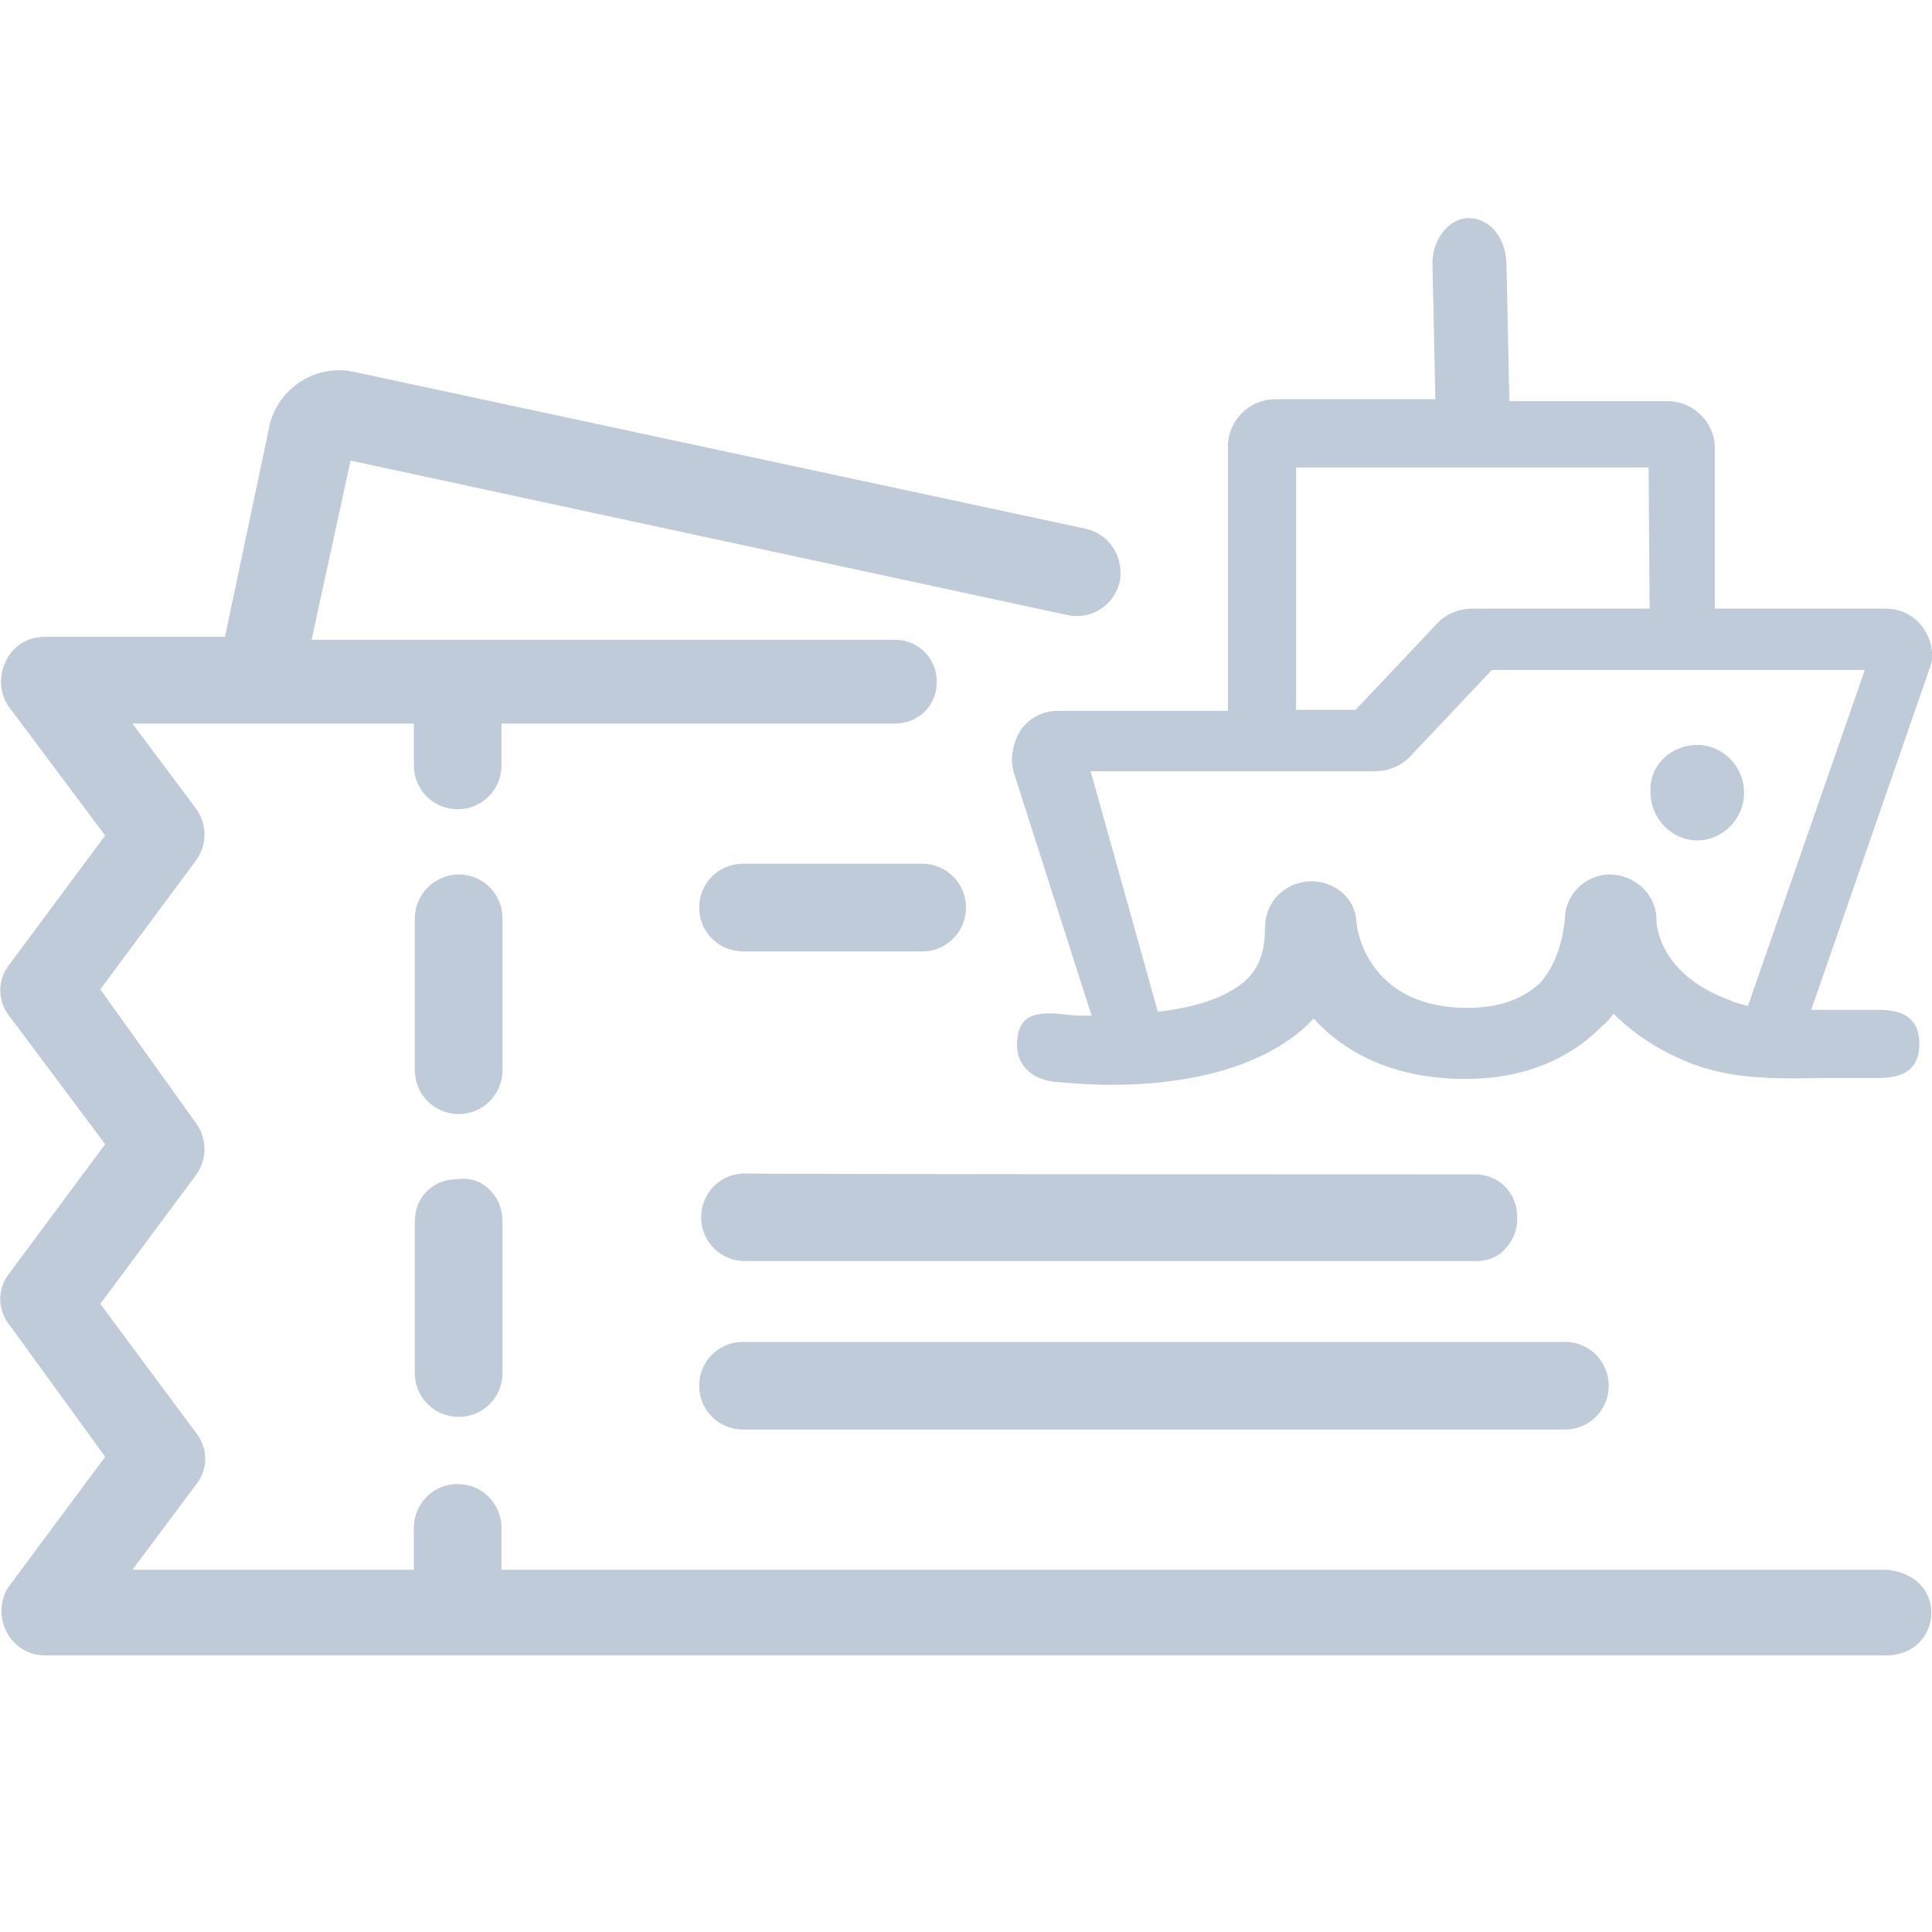
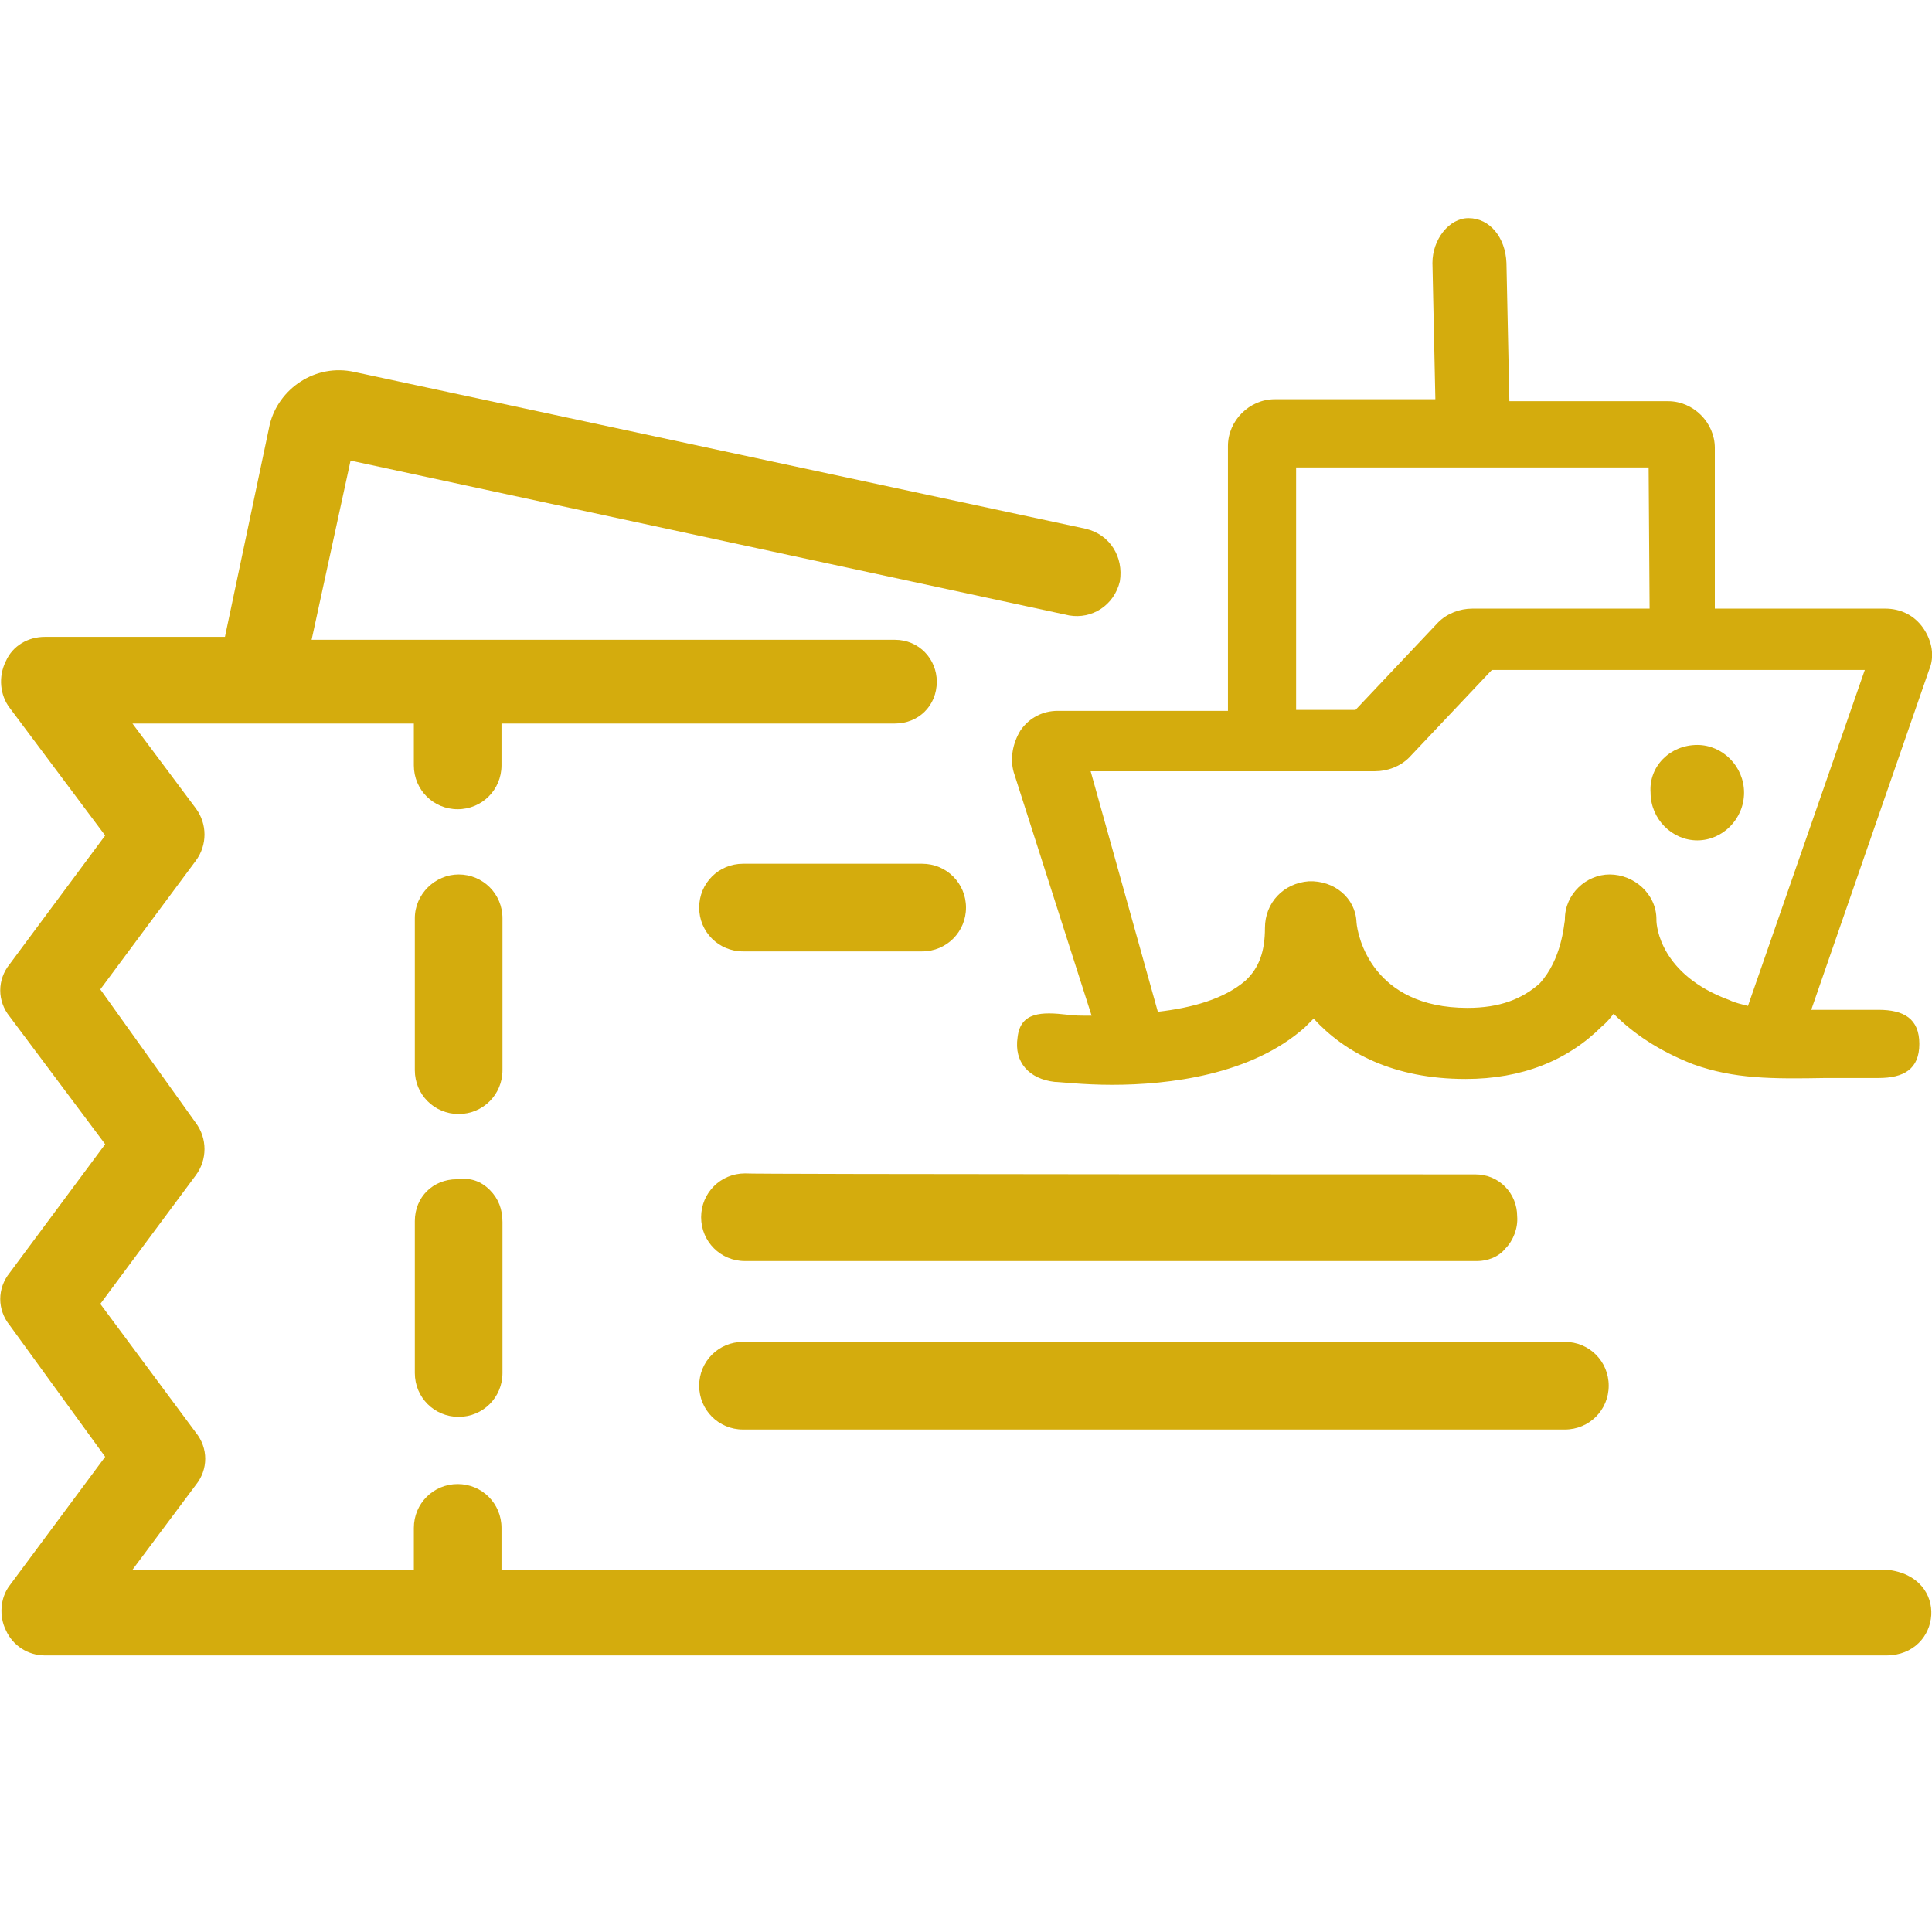
<svg xmlns="http://www.w3.org/2000/svg" t="1719062987777" class="icon" viewBox="0 0 1024 1024" version="1.1" p-id="31417" width="200" height="200">
-   <path d="M187.871 197.161l387.613 83.097c12.903 3.097 20.129 14.968 18.065 27.871-3.097 12.903-14.968 20.129-26.839 18.065L185.806 244.129l-20.645 94.968h309.161c12.903 0 22.194 10.323 22.194 22.194 0 12.903-9.806 22.194-22.194 22.194H265.806v22.194c0 12.903-10.323 23.226-23.226 23.226s-23.226-10.323-23.226-23.226v-22.194H70.194l33.548 44.903a23.226 23.226 0 0 1 0 27.871l-50.581 68.129 50.581 70.71a23.226 23.226 0 0 1 0 27.871l-50.581 68.129 50.581 68.129c6.71 8.258 6.71 19.613 0 27.871l-33.548 44.903h149.161v-22.194c0-12.903 10.323-23.226 23.226-23.226s23.226 10.323 23.226 23.226v22.194h734.452c33.548 3.613 28.903 45.419-0.516 45.419H23.742c-8.774 0-17.032-5.161-20.645-13.419-3.613-7.226-3.097-17.032 2.065-23.742l50.581-68.129L5.161 702.452c-6.71-8.258-6.71-19.613 0-27.871l50.581-68.129L5.161 538.839c-6.71-8.258-6.71-19.613 0-27.871l50.581-68.129L5.161 375.226c-5.161-6.71-6.194-16.516-2.065-24.774 3.613-8.258 11.871-12.903 20.645-12.903h95.484l23.742-112.516c4.645-19.097 24.258-32.516 44.903-27.871z m641.548 514.065c12.903 0 23.226 10.323 23.226 23.226s-10.323 23.226-23.226 23.226H393.806c-12.903 0-23.226-10.323-23.226-23.226s10.323-23.226 23.226-23.226h435.613zM259.613 630.71c4.645 4.645 6.71 10.323 6.71 17.032V727.742c0 12.903-10.323 23.226-23.226 23.226s-23.226-10.323-23.226-23.226v-80.516c0-12.903 9.806-22.194 22.194-22.194 7.226-1.032 12.903 1.032 17.548 5.677z m522.323-8.258c12.903 0 22.194 10.323 22.194 22.194 0.516 6.194-2.065 12.903-6.194 17.032-3.613 4.645-9.806 6.71-14.968 6.71H394.839c-12.903 0-23.226-10.323-23.226-23.226s10.323-23.226 23.226-23.226c0 0.516 387.097 0.516 387.097 0.516zM243.097 463.484c12.903 0 23.226 10.323 23.226 23.226v80.516c0 12.903-10.323 23.226-23.226 23.226s-23.226-10.323-23.226-23.226V486.71c0-12.903 10.839-23.226 23.226-23.226z m245.677-5.677c12.903 0 23.226 10.323 23.226 23.226s-10.323 23.226-23.226 23.226H393.806c-12.903 0-23.226-10.323-23.226-23.226s10.323-23.226 23.226-23.226h94.968z" fill="#bfcbd9" p-id="31418" />
-   <path d="M778.323 115.613c11.355 0 19.613 10.323 20.129 23.742l1.548 73.29h84.129c13.419 0 24.774 11.355 24.774 24.774v85.161h90.323c8.258 0 15.484 3.613 20.129 10.323 4.645 6.71 6.194 14.968 3.097 22.194L960 535.226h35.613c13.419 0 21.677 4.645 21.677 18.065s-8.258 18.065-21.677 18.065h-27.871c-28.903 0.516-48.516 0.516-70.194-7.226-18.581-7.226-32-16.516-42.323-26.839-1.548 2.065-3.613 4.645-6.194 6.71-18.065 18.065-42.323 27.871-72.258 27.871-38.194 0-64-13.935-80.516-32l-4.645 4.645c-28.387 25.29-72.258 30.452-102.194 30.452-15.484 0-27.871-1.548-30.452-1.548-13.419-1.548-21.677-10.323-19.613-23.742 1.548-13.419 12.903-13.419 26.323-11.871 3.097 0.516 7.226 0.516 12.903 0.516l-41.29-129.032c-2.065-7.226-0.516-15.484 3.613-22.194 4.645-6.71 11.871-10.323 19.613-10.323h90.323V236.387c0-13.419 11.355-24.774 24.774-24.774h85.161l-1.548-72.258c0-12.387 8.774-23.742 19.097-23.742z m210.065 239.484h-197.677l-43.871 46.452c-4.645 4.645-11.355 7.226-18.065 7.226H578.065l35.613 127.484c18.065-2.065 35.097-6.71 46.452-16.516 7.226-6.71 10.323-15.484 10.323-27.871 0-13.419 9.806-23.742 23.226-24.774 13.419-0.516 24.774 8.774 25.29 21.677 0.516 7.226 8.258 45.419 58.839 45.419 17.032 0 28.903-4.645 38.194-12.903 11.871-12.903 12.903-31.484 13.419-33.548v-0.516c0-13.419 11.355-23.742 23.742-23.742 12.903 0 24.774 10.323 24.774 23.742v0.516c0 3.097 2.065 28.903 38.71 42.323 3.097 1.548 6.194 2.065 9.806 3.097l61.935-178.065z m-88.774 39.742c13.419 0 24.774 11.355 24.774 25.29s-11.355 25.29-24.774 25.29c-13.419 0-24.774-11.355-24.774-25.29-1.032-13.935 10.323-25.29 24.774-25.29z m-25.806-147.097h-186.839v128.516h31.484l43.871-46.452c4.645-4.645 11.355-7.226 18.065-7.226h93.935l-0.516-74.839z" fill="#bfcbd9" p-id="31419" />
+   <path d="M187.871 197.161l387.613 83.097c12.903 3.097 20.129 14.968 18.065 27.871-3.097 12.903-14.968 20.129-26.839 18.065L185.806 244.129l-20.645 94.968h309.161c12.903 0 22.194 10.323 22.194 22.194 0 12.903-9.806 22.194-22.194 22.194H265.806v22.194c0 12.903-10.323 23.226-23.226 23.226s-23.226-10.323-23.226-23.226v-22.194H70.194l33.548 44.903a23.226 23.226 0 0 1 0 27.871l-50.581 68.129 50.581 70.71a23.226 23.226 0 0 1 0 27.871l-50.581 68.129 50.581 68.129c6.71 8.258 6.71 19.613 0 27.871l-33.548 44.903h149.161v-22.194c0-12.903 10.323-23.226 23.226-23.226s23.226 10.323 23.226 23.226v22.194h734.452c33.548 3.613 28.903 45.419-0.516 45.419H23.742c-8.774 0-17.032-5.161-20.645-13.419-3.613-7.226-3.097-17.032 2.065-23.742l50.581-68.129L5.161 702.452c-6.71-8.258-6.71-19.613 0-27.871l50.581-68.129L5.161 538.839c-6.71-8.258-6.71-19.613 0-27.871l50.581-68.129L5.161 375.226c-5.161-6.71-6.194-16.516-2.065-24.774 3.613-8.258 11.871-12.903 20.645-12.903h95.484l23.742-112.516c4.645-19.097 24.258-32.516 44.903-27.871z m641.548 514.065c12.903 0 23.226 10.323 23.226 23.226s-10.323 23.226-23.226 23.226H393.806c-12.903 0-23.226-10.323-23.226-23.226s10.323-23.226 23.226-23.226h435.613zM259.613 630.71c4.645 4.645 6.71 10.323 6.71 17.032V727.742c0 12.903-10.323 23.226-23.226 23.226s-23.226-10.323-23.226-23.226v-80.516c0-12.903 9.806-22.194 22.194-22.194 7.226-1.032 12.903 1.032 17.548 5.677z m522.323-8.258c12.903 0 22.194 10.323 22.194 22.194 0.516 6.194-2.065 12.903-6.194 17.032-3.613 4.645-9.806 6.71-14.968 6.71H394.839c-12.903 0-23.226-10.323-23.226-23.226s10.323-23.226 23.226-23.226c0 0.516 387.097 0.516 387.097 0.516zM243.097 463.484c12.903 0 23.226 10.323 23.226 23.226v80.516c0 12.903-10.323 23.226-23.226 23.226s-23.226-10.323-23.226-23.226V486.71c0-12.903 10.839-23.226 23.226-23.226z m245.677-5.677c12.903 0 23.226 10.323 23.226 23.226s-10.323 23.226-23.226 23.226H393.806c-12.903 0-23.226-10.323-23.226-23.226s10.323-23.226 23.226-23.226h94.968z" fill="#D4AC0D" p-id="31418" />
+   <path d="M778.323 115.613c11.355 0 19.613 10.323 20.129 23.742l1.548 73.29h84.129c13.419 0 24.774 11.355 24.774 24.774v85.161h90.323c8.258 0 15.484 3.613 20.129 10.323 4.645 6.71 6.194 14.968 3.097 22.194L960 535.226h35.613c13.419 0 21.677 4.645 21.677 18.065s-8.258 18.065-21.677 18.065h-27.871c-28.903 0.516-48.516 0.516-70.194-7.226-18.581-7.226-32-16.516-42.323-26.839-1.548 2.065-3.613 4.645-6.194 6.71-18.065 18.065-42.323 27.871-72.258 27.871-38.194 0-64-13.935-80.516-32l-4.645 4.645c-28.387 25.29-72.258 30.452-102.194 30.452-15.484 0-27.871-1.548-30.452-1.548-13.419-1.548-21.677-10.323-19.613-23.742 1.548-13.419 12.903-13.419 26.323-11.871 3.097 0.516 7.226 0.516 12.903 0.516l-41.29-129.032c-2.065-7.226-0.516-15.484 3.613-22.194 4.645-6.71 11.871-10.323 19.613-10.323h90.323V236.387c0-13.419 11.355-24.774 24.774-24.774h85.161l-1.548-72.258c0-12.387 8.774-23.742 19.097-23.742z m210.065 239.484h-197.677l-43.871 46.452c-4.645 4.645-11.355 7.226-18.065 7.226H578.065l35.613 127.484c18.065-2.065 35.097-6.71 46.452-16.516 7.226-6.71 10.323-15.484 10.323-27.871 0-13.419 9.806-23.742 23.226-24.774 13.419-0.516 24.774 8.774 25.29 21.677 0.516 7.226 8.258 45.419 58.839 45.419 17.032 0 28.903-4.645 38.194-12.903 11.871-12.903 12.903-31.484 13.419-33.548v-0.516c0-13.419 11.355-23.742 23.742-23.742 12.903 0 24.774 10.323 24.774 23.742v0.516c0 3.097 2.065 28.903 38.71 42.323 3.097 1.548 6.194 2.065 9.806 3.097l61.935-178.065z m-88.774 39.742c13.419 0 24.774 11.355 24.774 25.29s-11.355 25.29-24.774 25.29c-13.419 0-24.774-11.355-24.774-25.29-1.032-13.935 10.323-25.29 24.774-25.29z m-25.806-147.097h-186.839v128.516h31.484l43.871-46.452c4.645-4.645 11.355-7.226 18.065-7.226h93.935l-0.516-74.839z" fill="#D4AC0D" p-id="31419" />
</svg>
